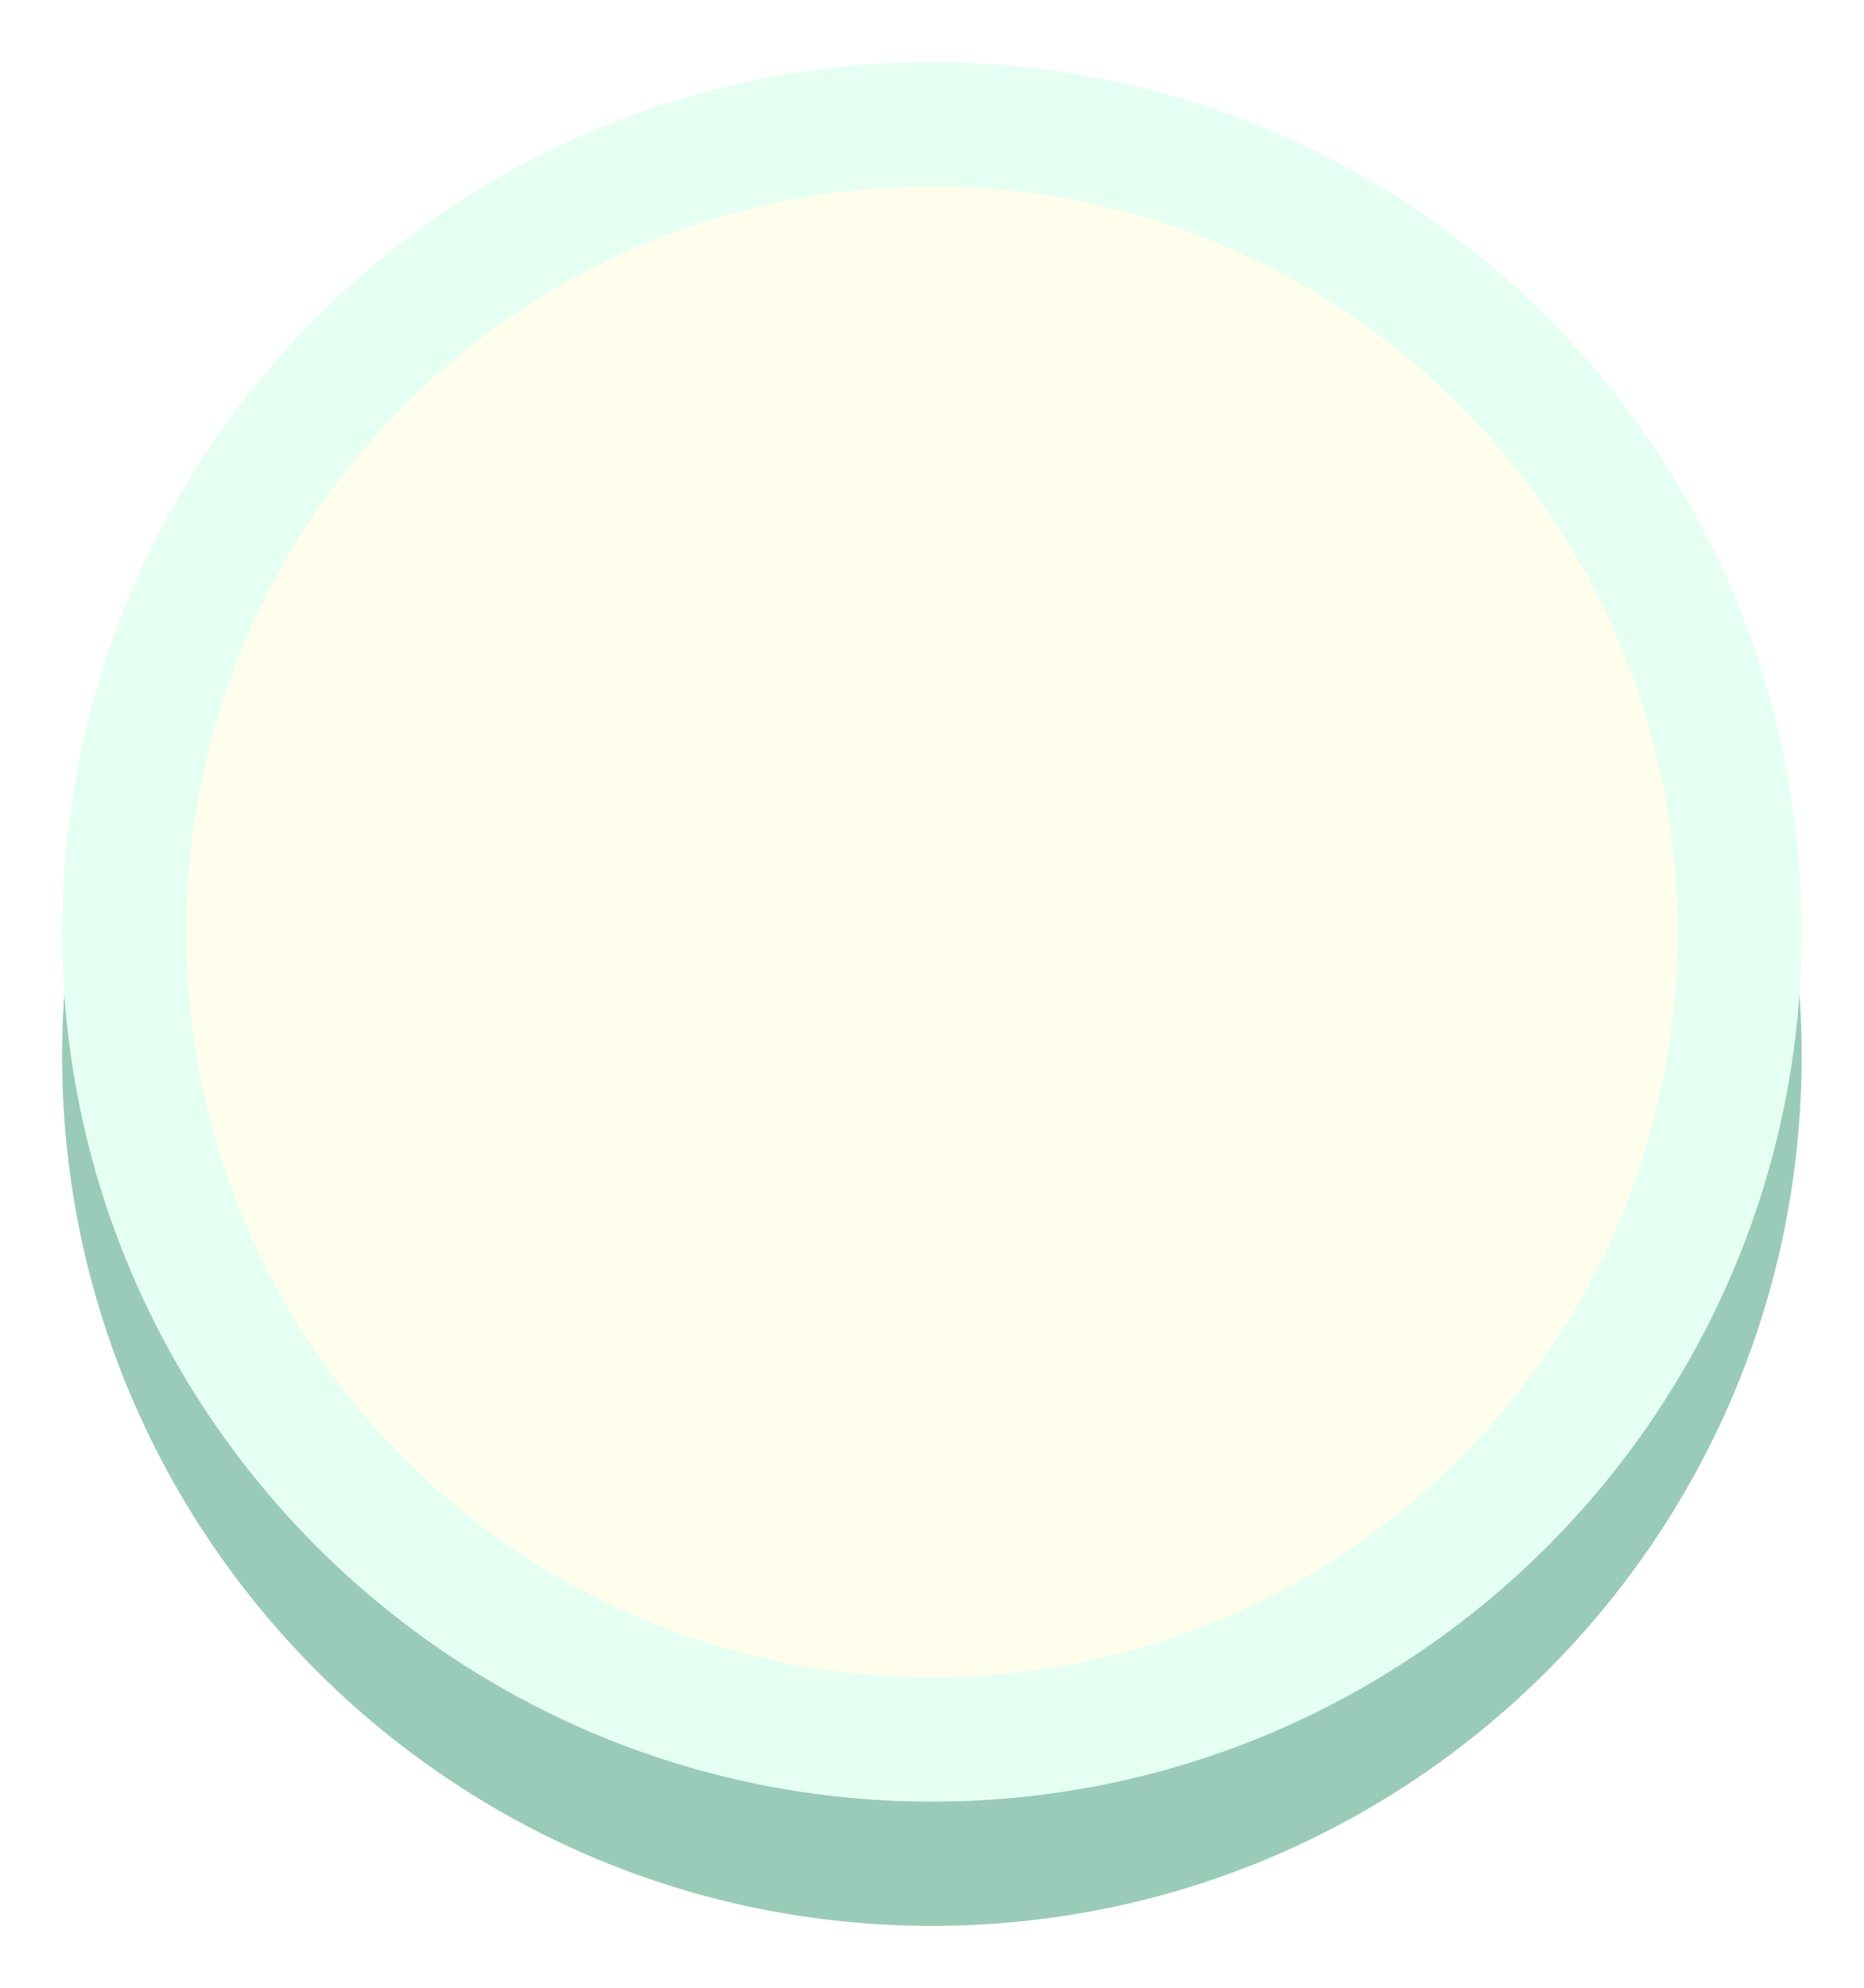
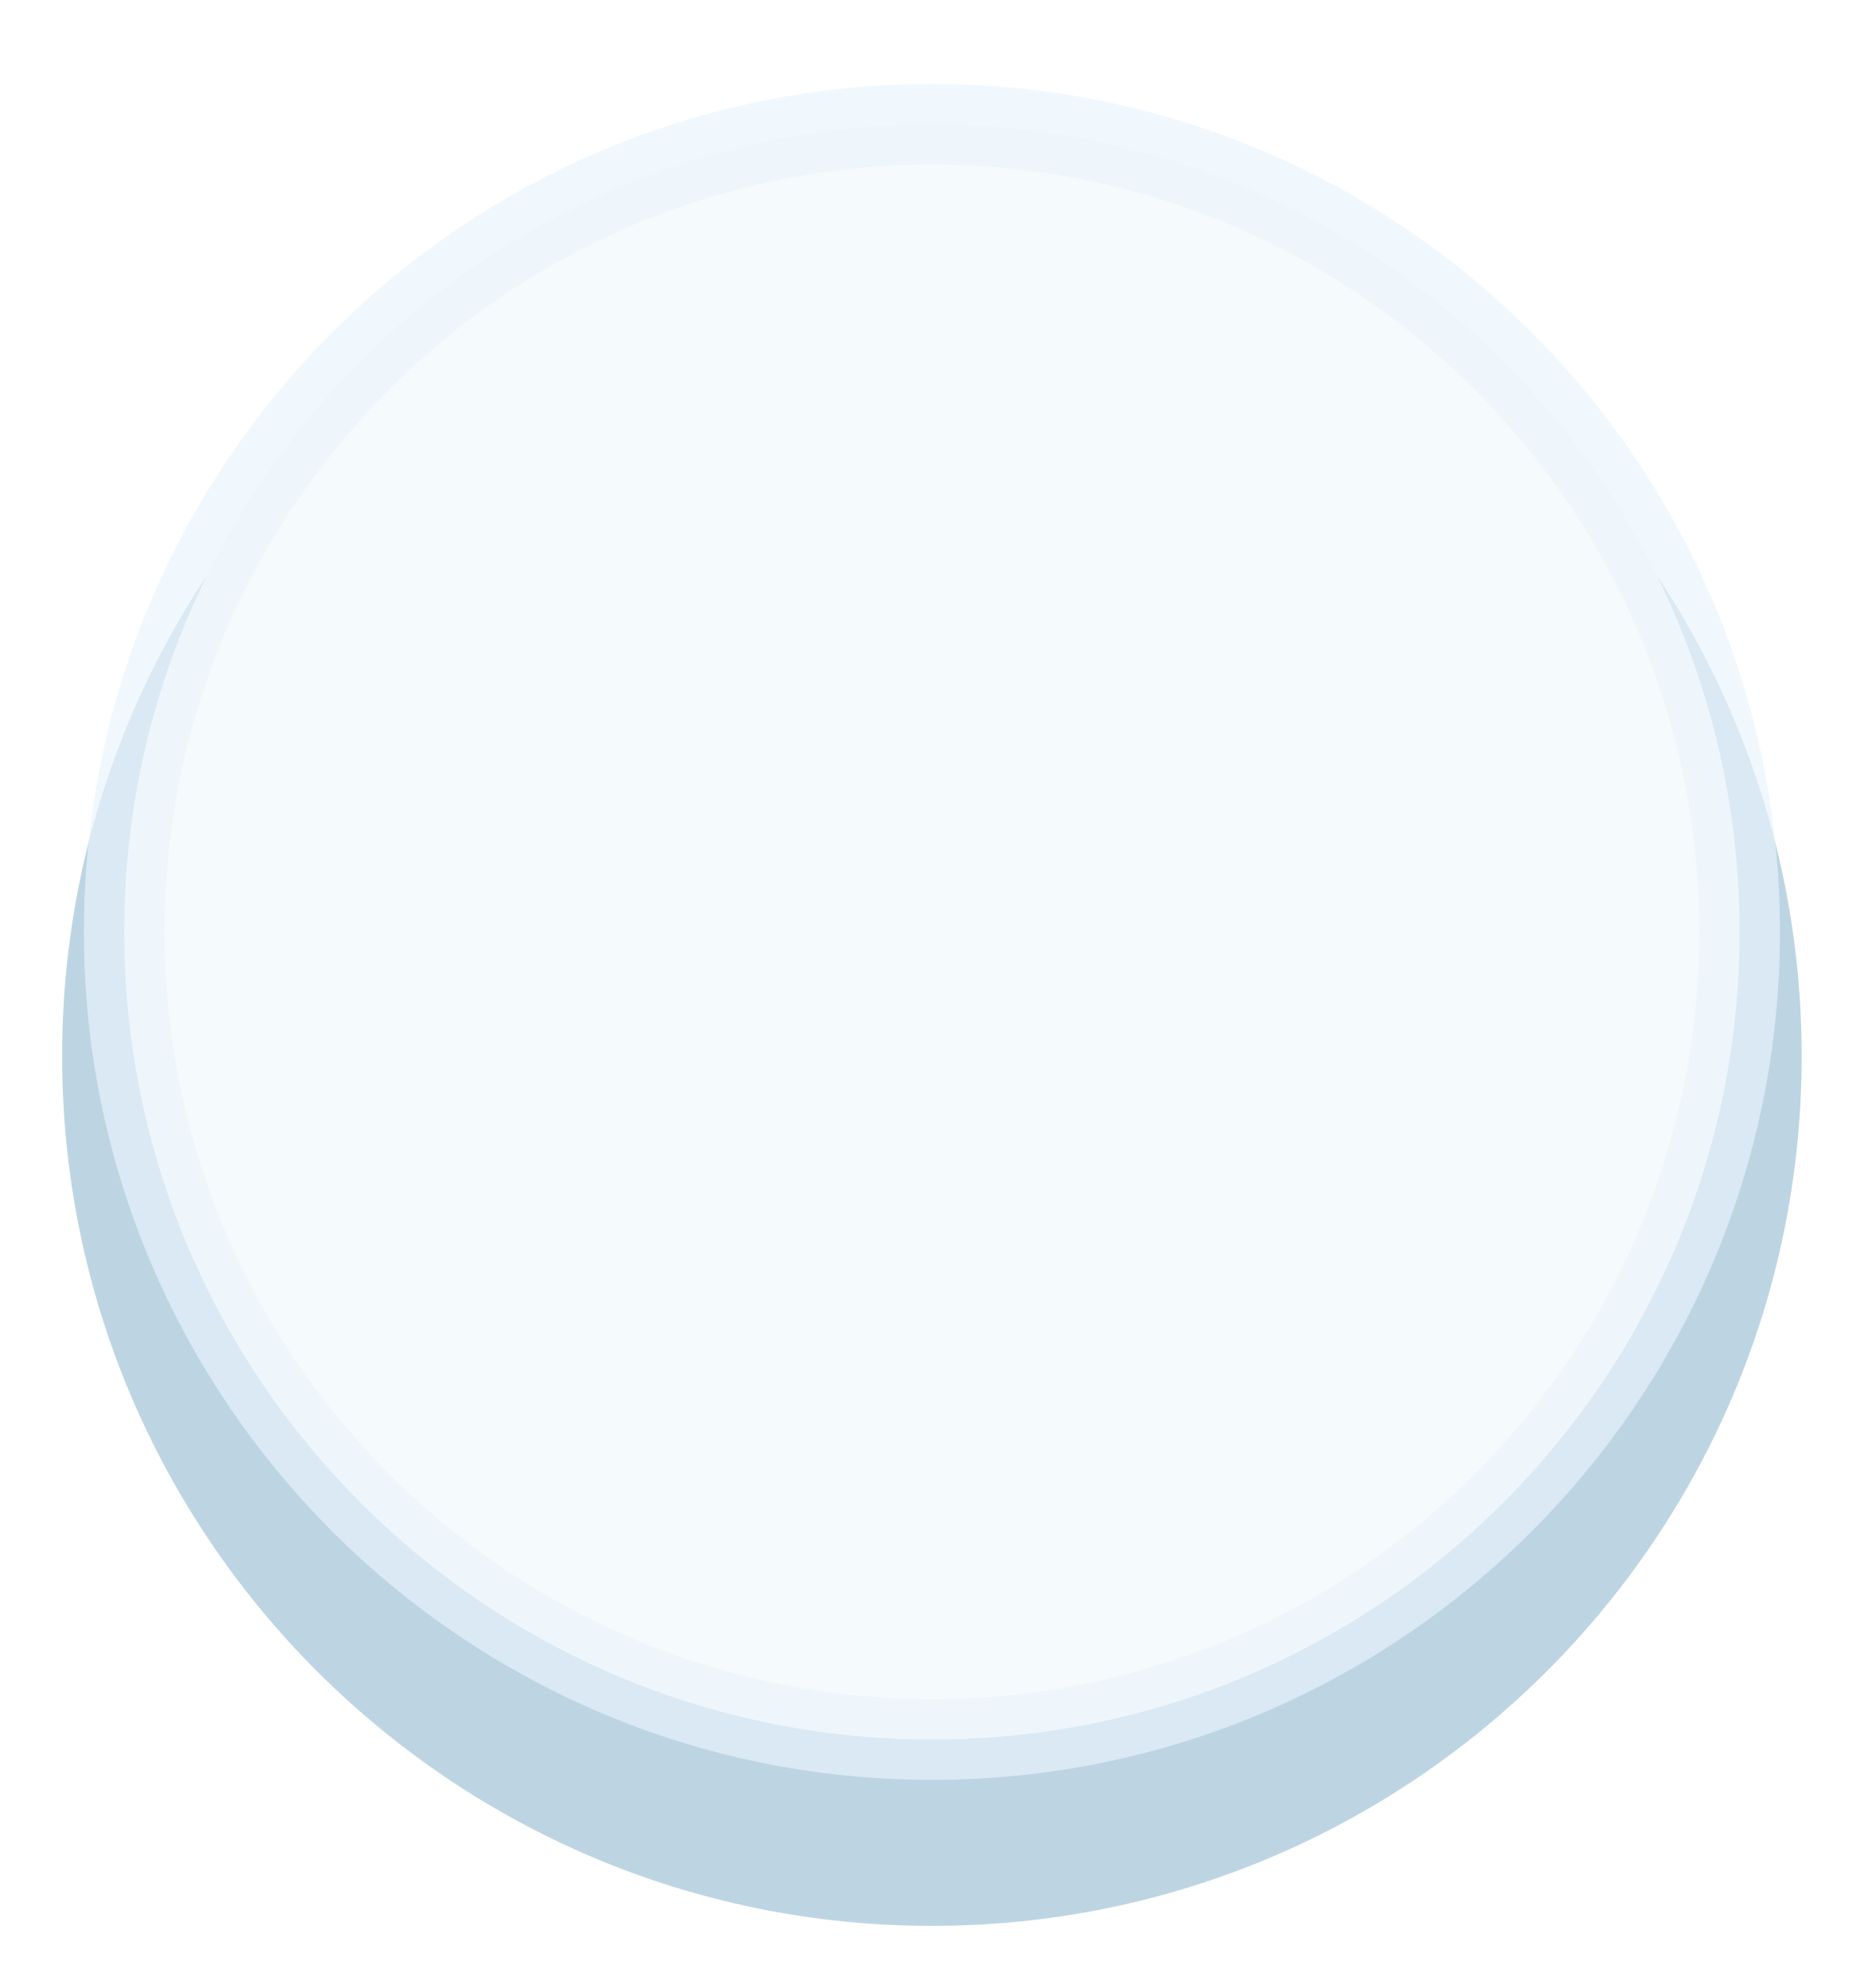
- <svg xmlns="http://www.w3.org/2000/svg" viewBox="0 0 30 32" width="30" height="32" fill="none">
-   <circle cx="15" cy="17" r="14" fill="#9ACBB8" />
-   <circle cx="15" cy="15" r="13" fill="#FFFDEC" stroke="#E5FFF3" stroke-width="2" />
+ <svg xmlns="http://www.w3.org/2000/svg" data-ui-depth="soft" viewBox="0 0 30 32" width="30" height="32" fill="none">
+   <circle cx="15" cy="17" r="14" fill="#BDD5E2" />
+   <circle cx="15" cy="15" r="13" fill="#F5FAFD" stroke="#EAF5FC" stroke-opacity="0.65" stroke-width="1.30" />
</svg>
